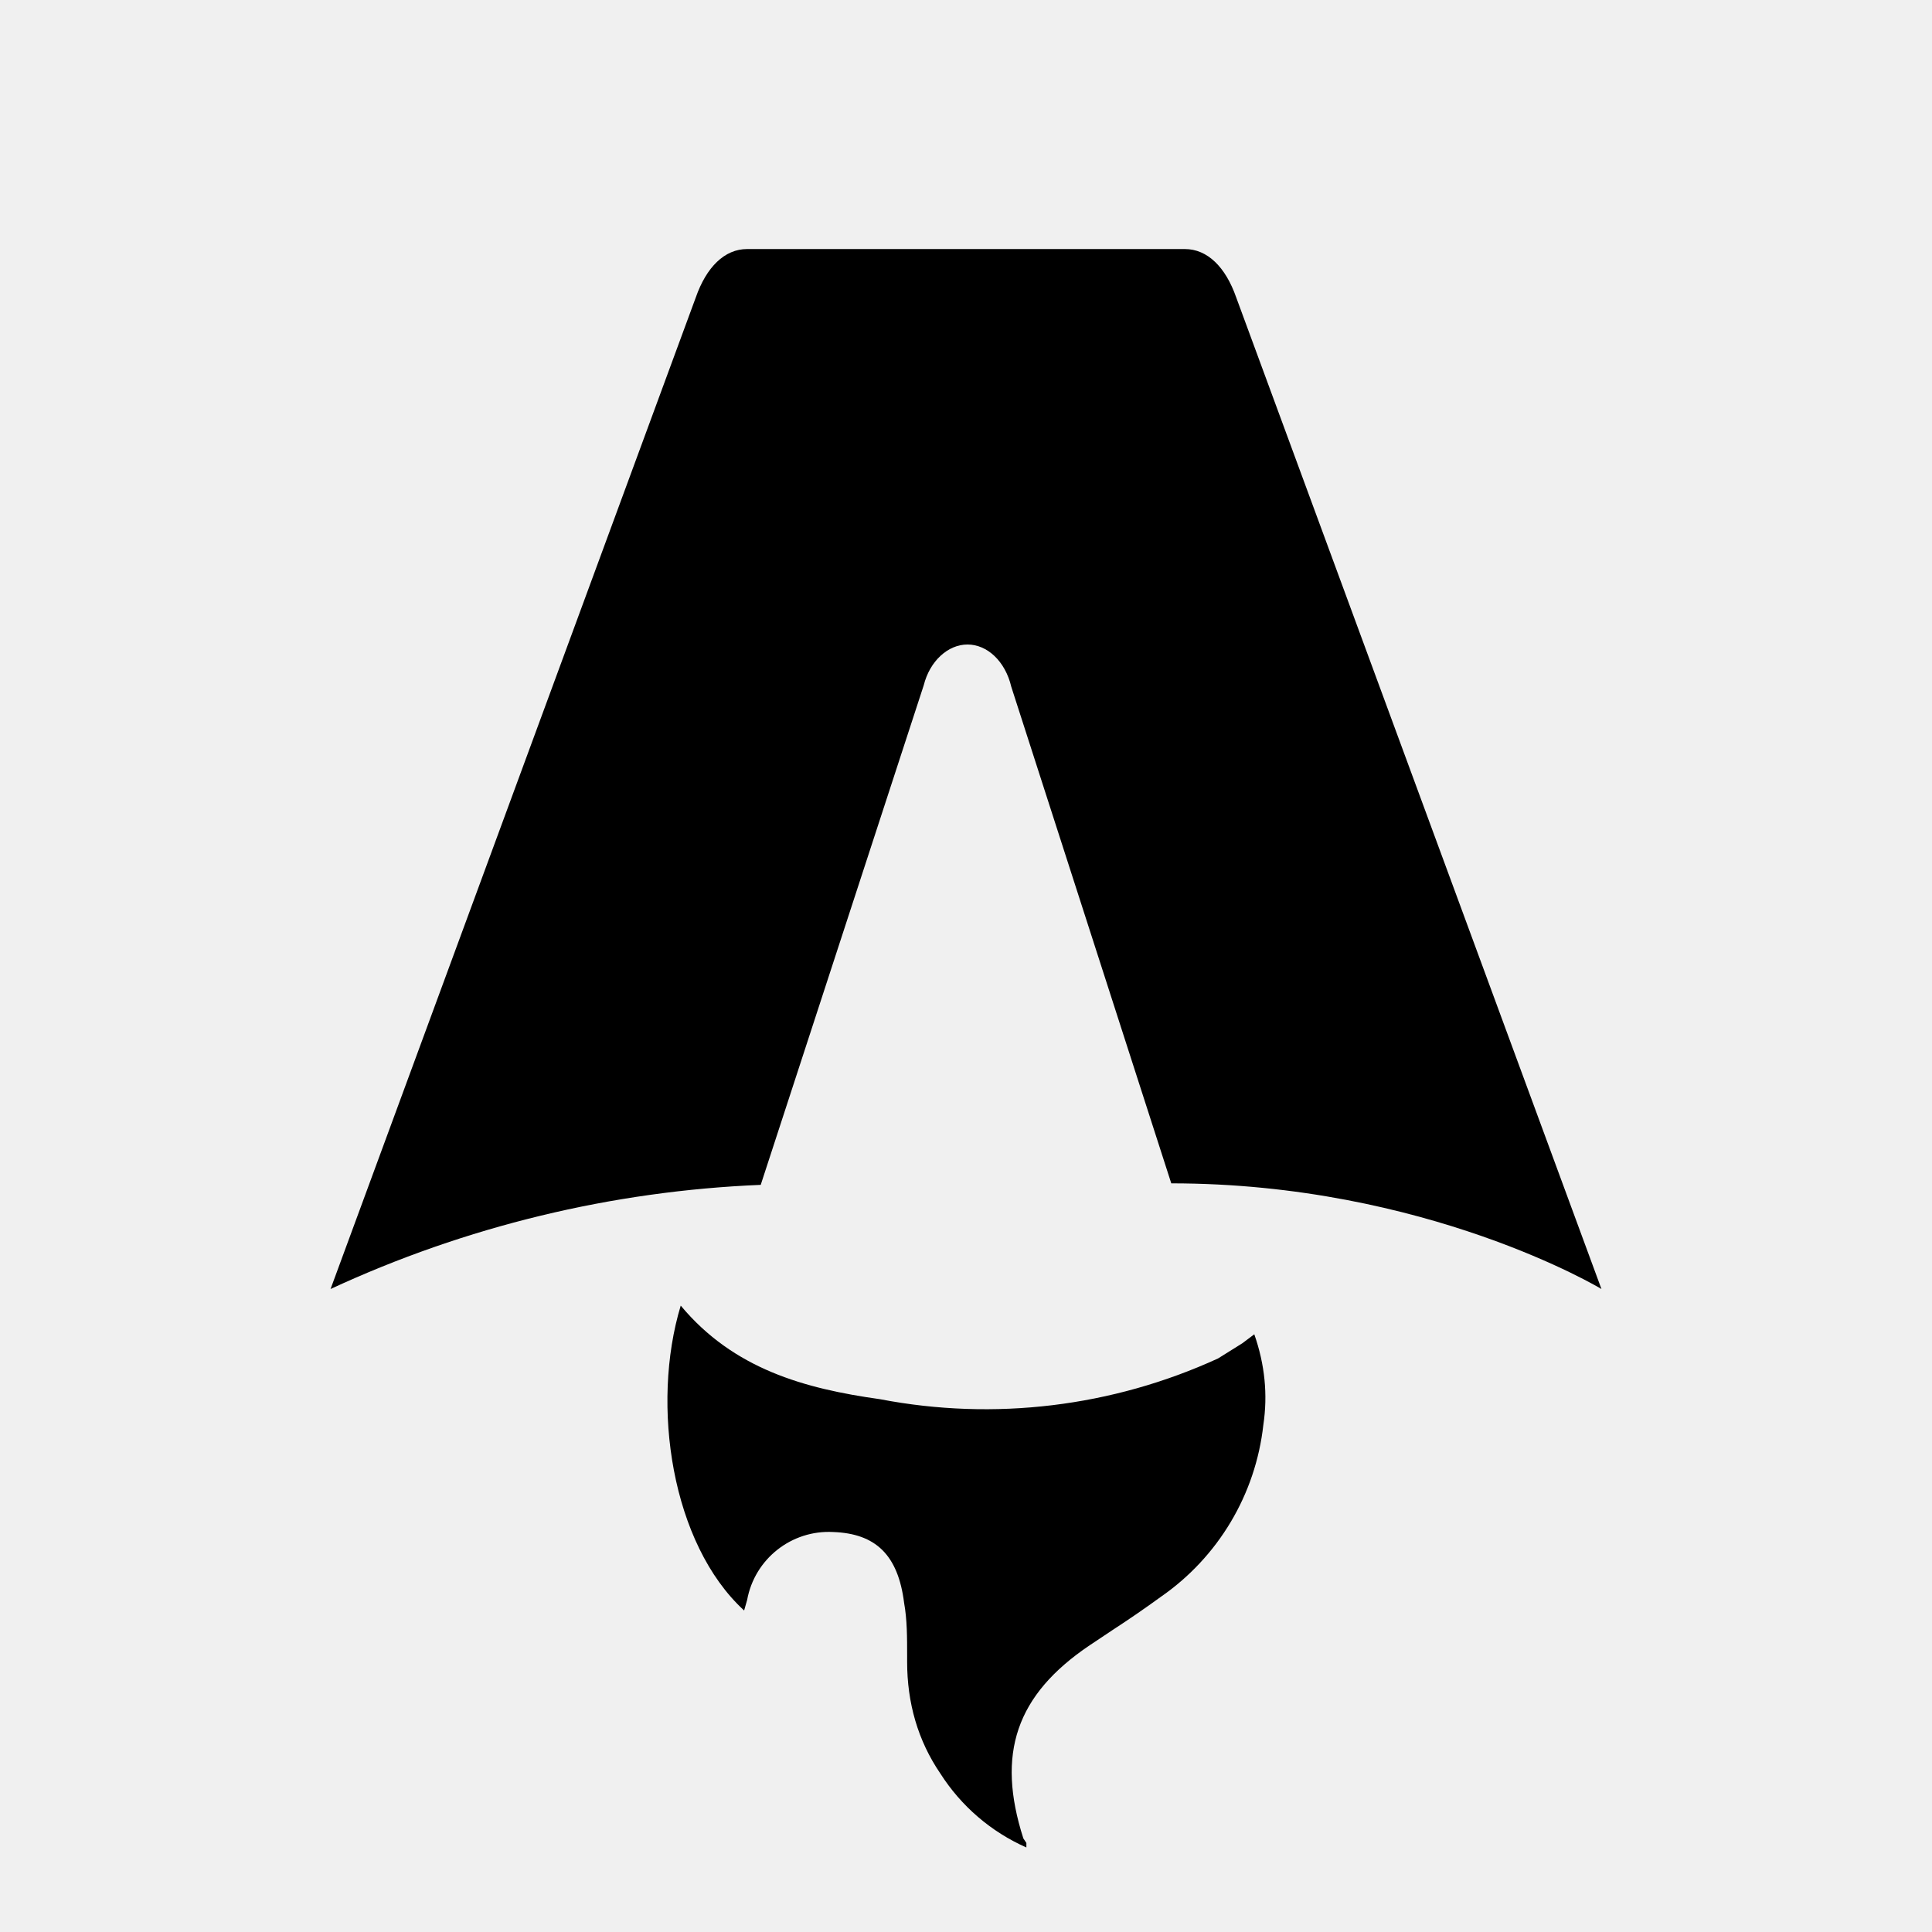
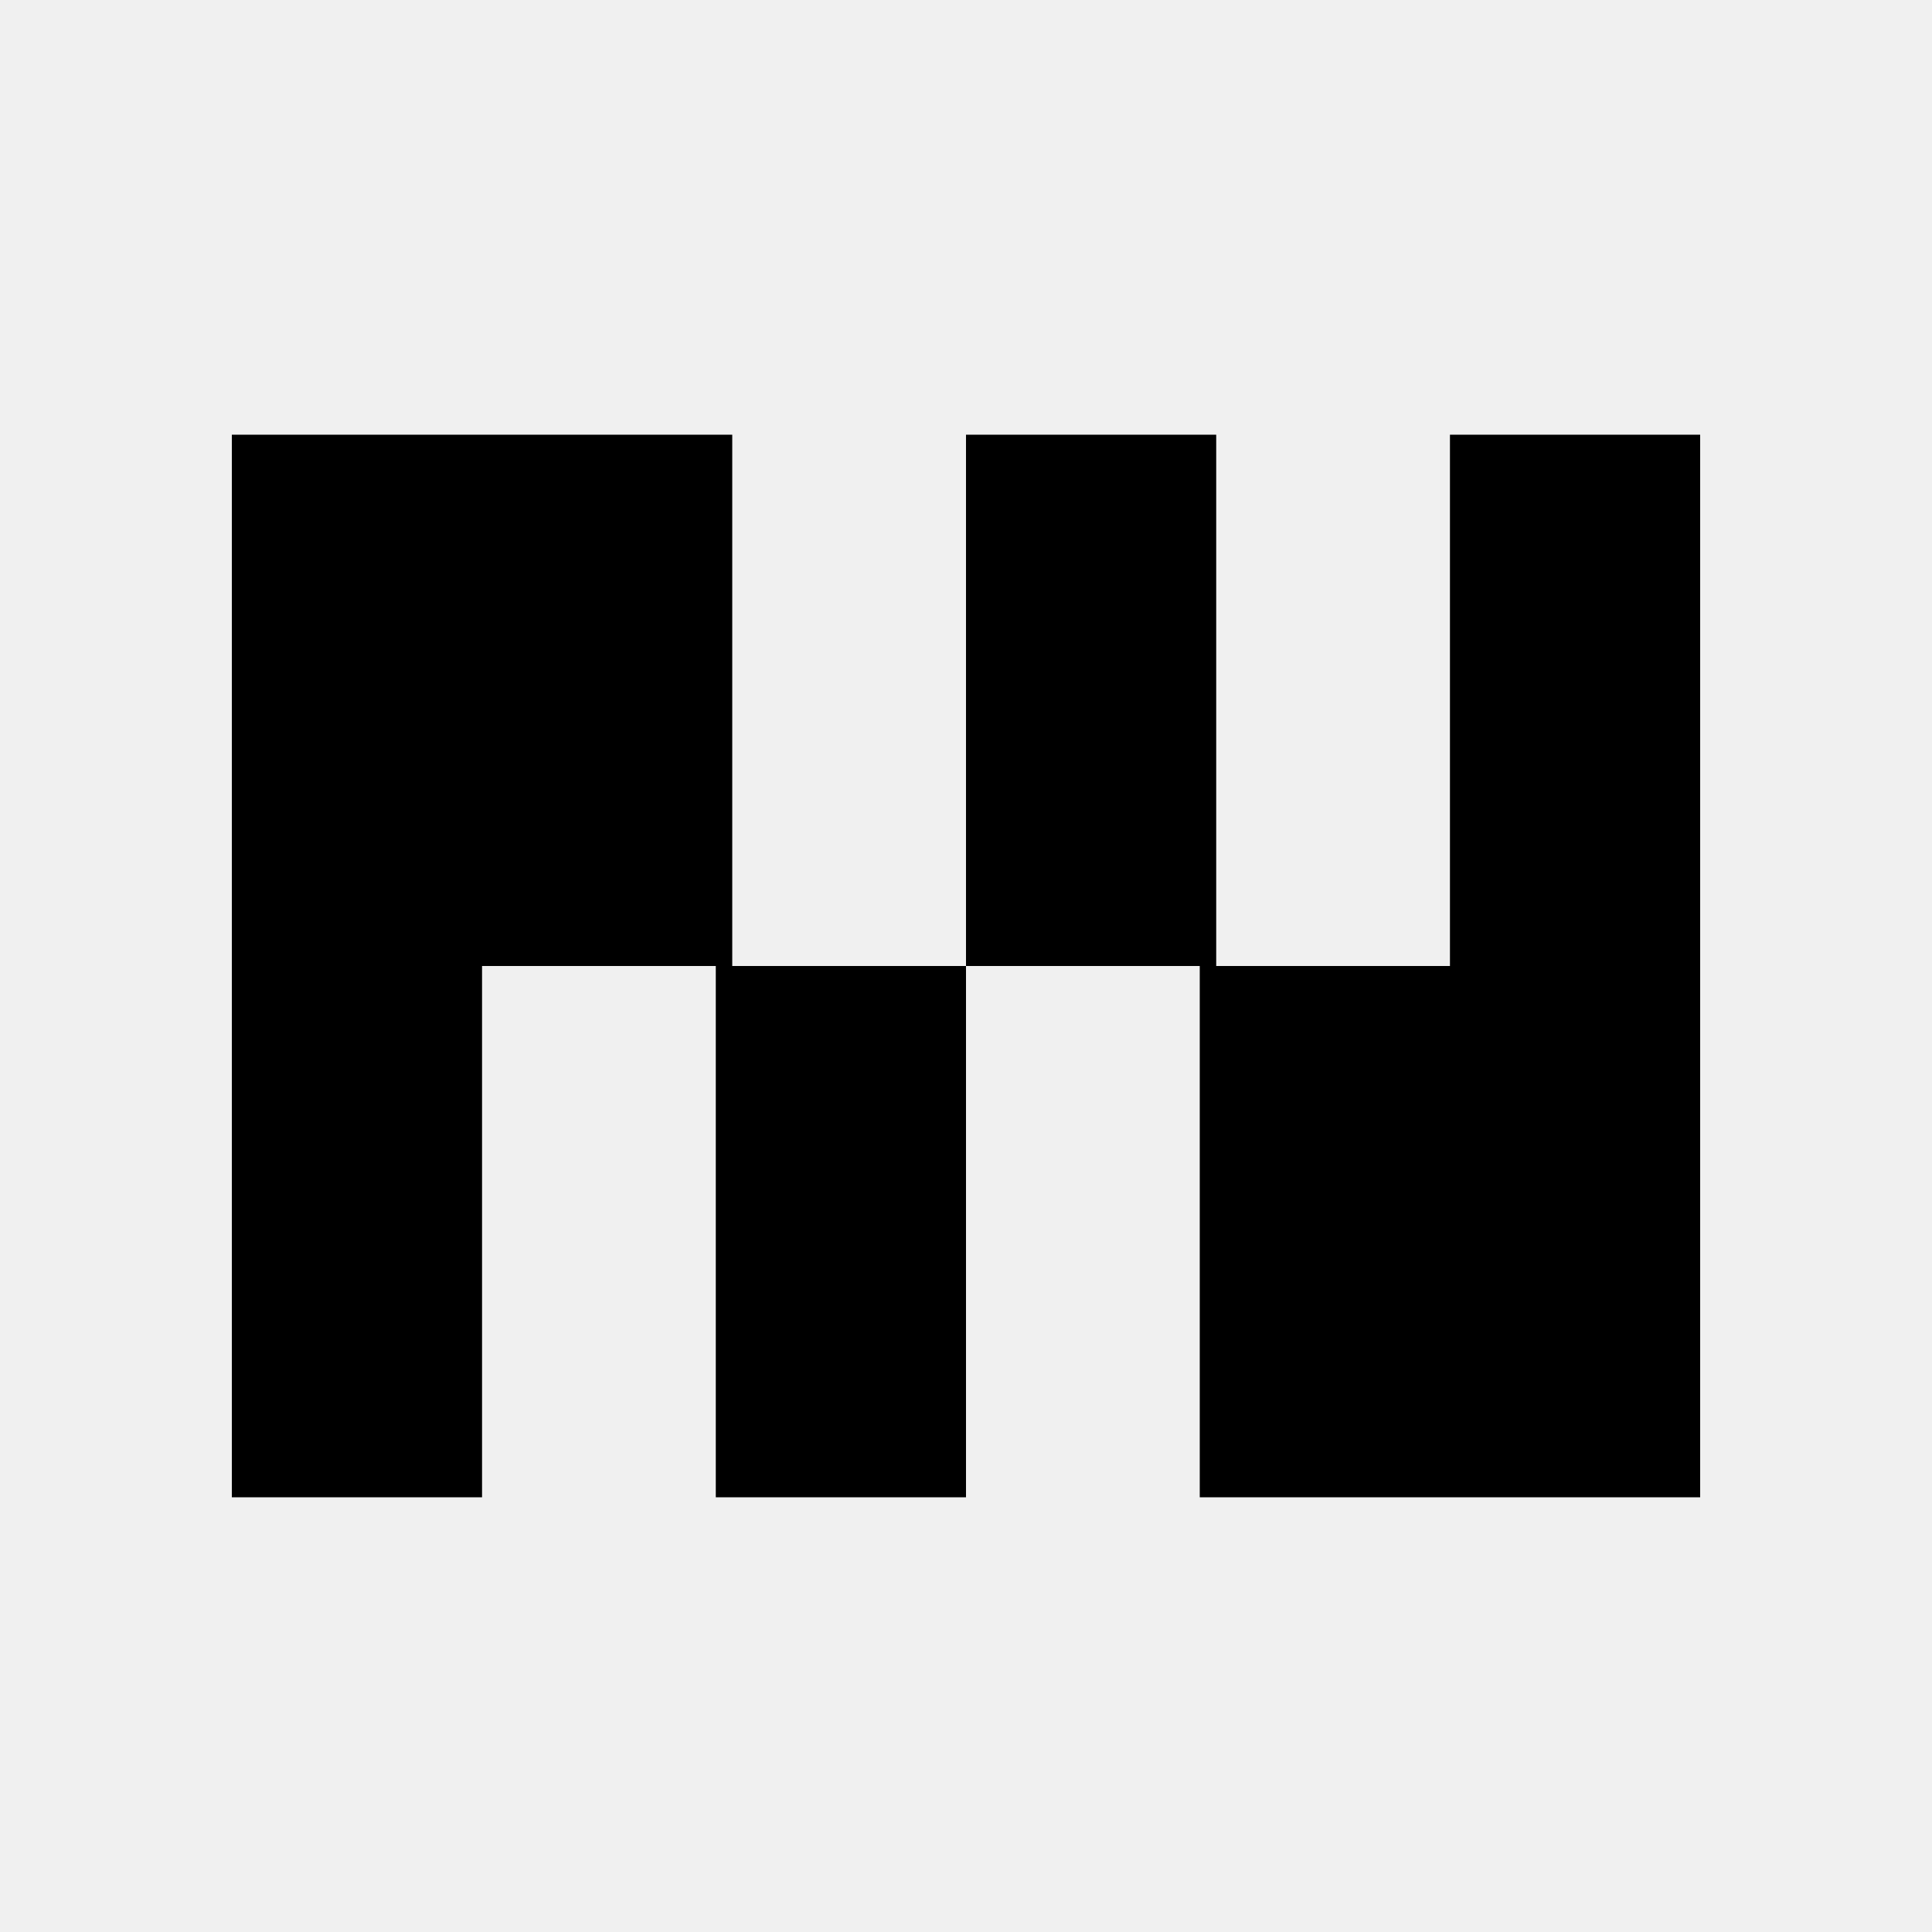
- <svg xmlns="http://www.w3.org/2000/svg" fill="none" viewBox="0 0 128 128">
-   <path d="M50.4 78.5a75.1 75.1 0 0 0-28.5 6.9l24.2-65.7c.7-2 1.9-3.2 3.4-3.2h29c1.5 0 2.7 1.2 3.4 3.2l24.2 65.7s-11.6-7-28.5-7L67 45.5c-.4-1.7-1.6-2.8-2.9-2.8-1.3 0-2.5 1.1-2.9 2.7L50.4 78.5Zm-1.1 28.2Zm-4.2-20.2c-2 6.6-.6 15.8 4.2 20.2a17.5 17.5 0 0 1 .2-.7 5.5 5.5 0 0 1 5.7-4.5c2.8.1 4.3 1.5 4.7 4.7.2 1.1.2 2.3.2 3.5v.4c0 2.7.7 5.2 2.2 7.4a13 13 0 0 0 5.7 4.9v-.3l-.2-.3c-1.8-5.6-.5-9.5 4.4-12.8l1.5-1a73 73 0 0 0 3.2-2.2 16 16 0 0 0 6.8-11.4c.3-2 .1-4-.6-6l-.8.6-1.6 1a37 37 0 0 1-22.4 2.7c-5-.7-9.7-2-13.2-6.2Z" />
+ <svg xmlns="http://www.w3.org/2000/svg" width="100" height="100" viewBox="0 0 100 100" fill="none">
+   <path d="M62.099 77.5V50H75.049V22.5H88V77.5H62.099Z" fill="black" />
+   <path d="M50 50V22.5H62.951V50H50ZM37.049 77.5V50H50V77.5H37.049Z" fill="black" />
+   <path d="M12 77.5V22.5H37.901V50H24.951V77.5H12Z" fill="black" />
  <style>
-         path { fill: #000; }
+         path {
+             fill: #000;
+         }
+ 
        @media (prefers-color-scheme: dark) {
-             path { fill: #FFF; }
+             path {
+                 fill: #FFF;
+             }
        }
    </style>
</svg>
